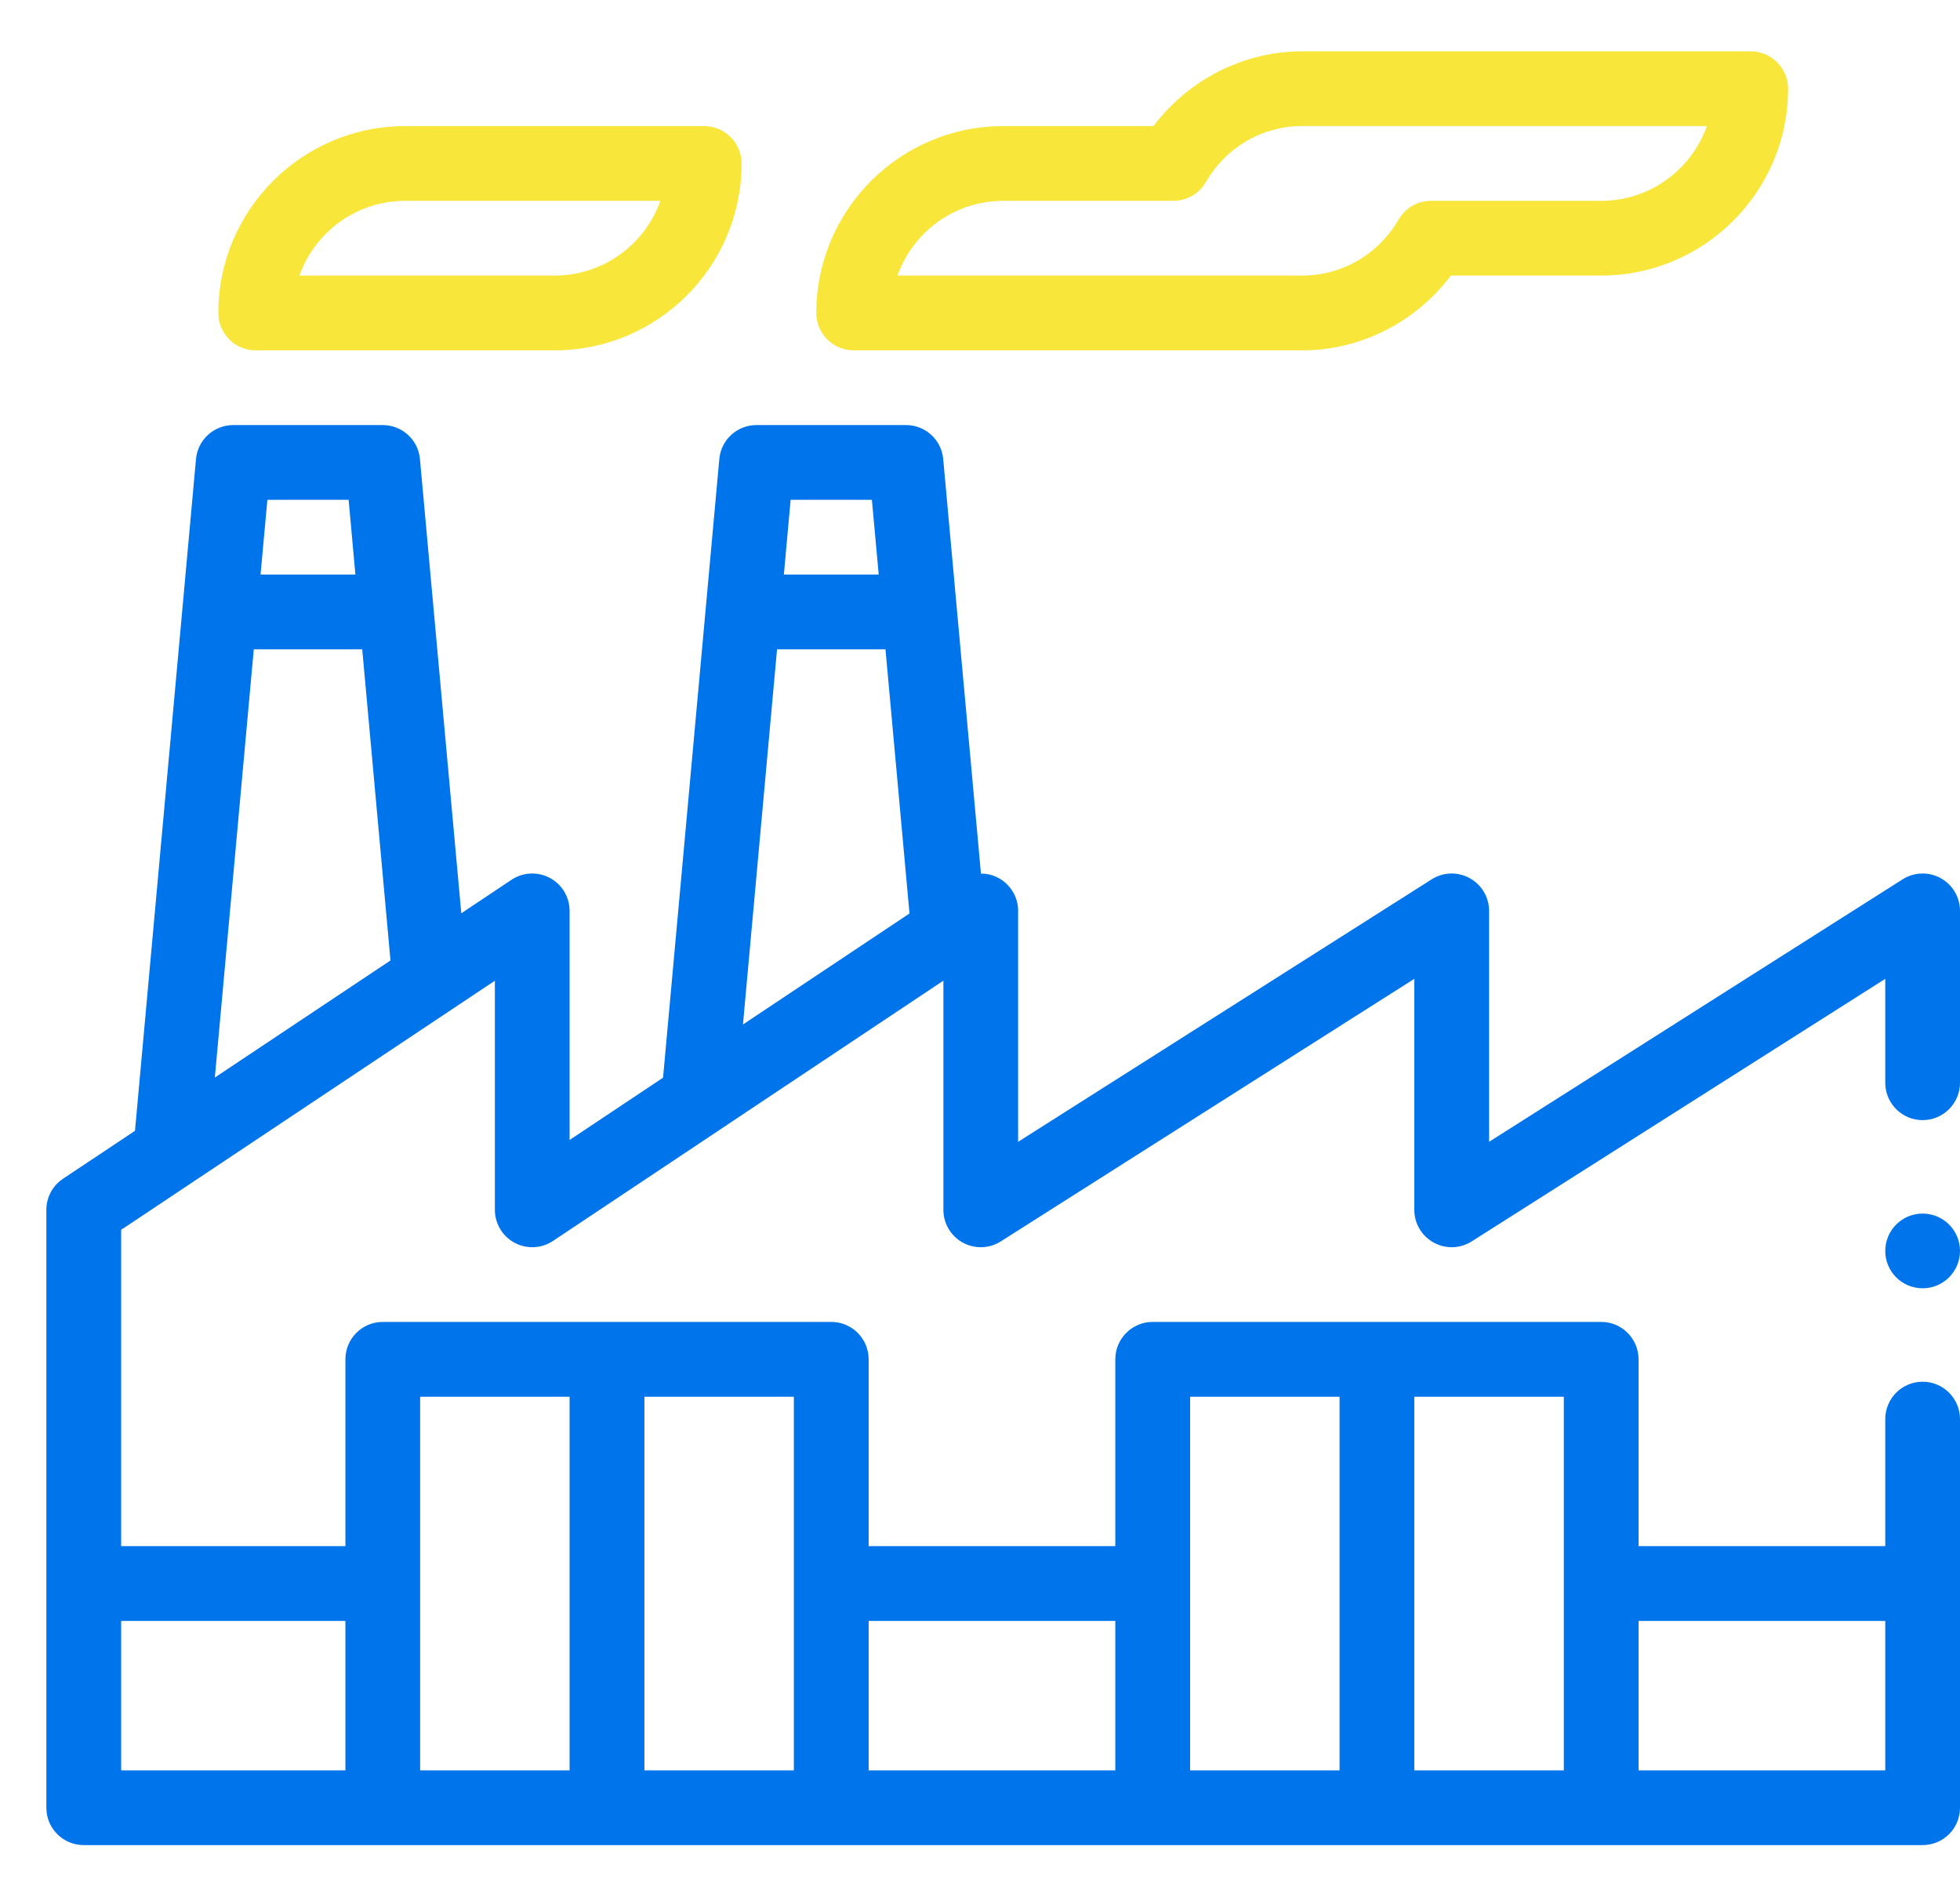
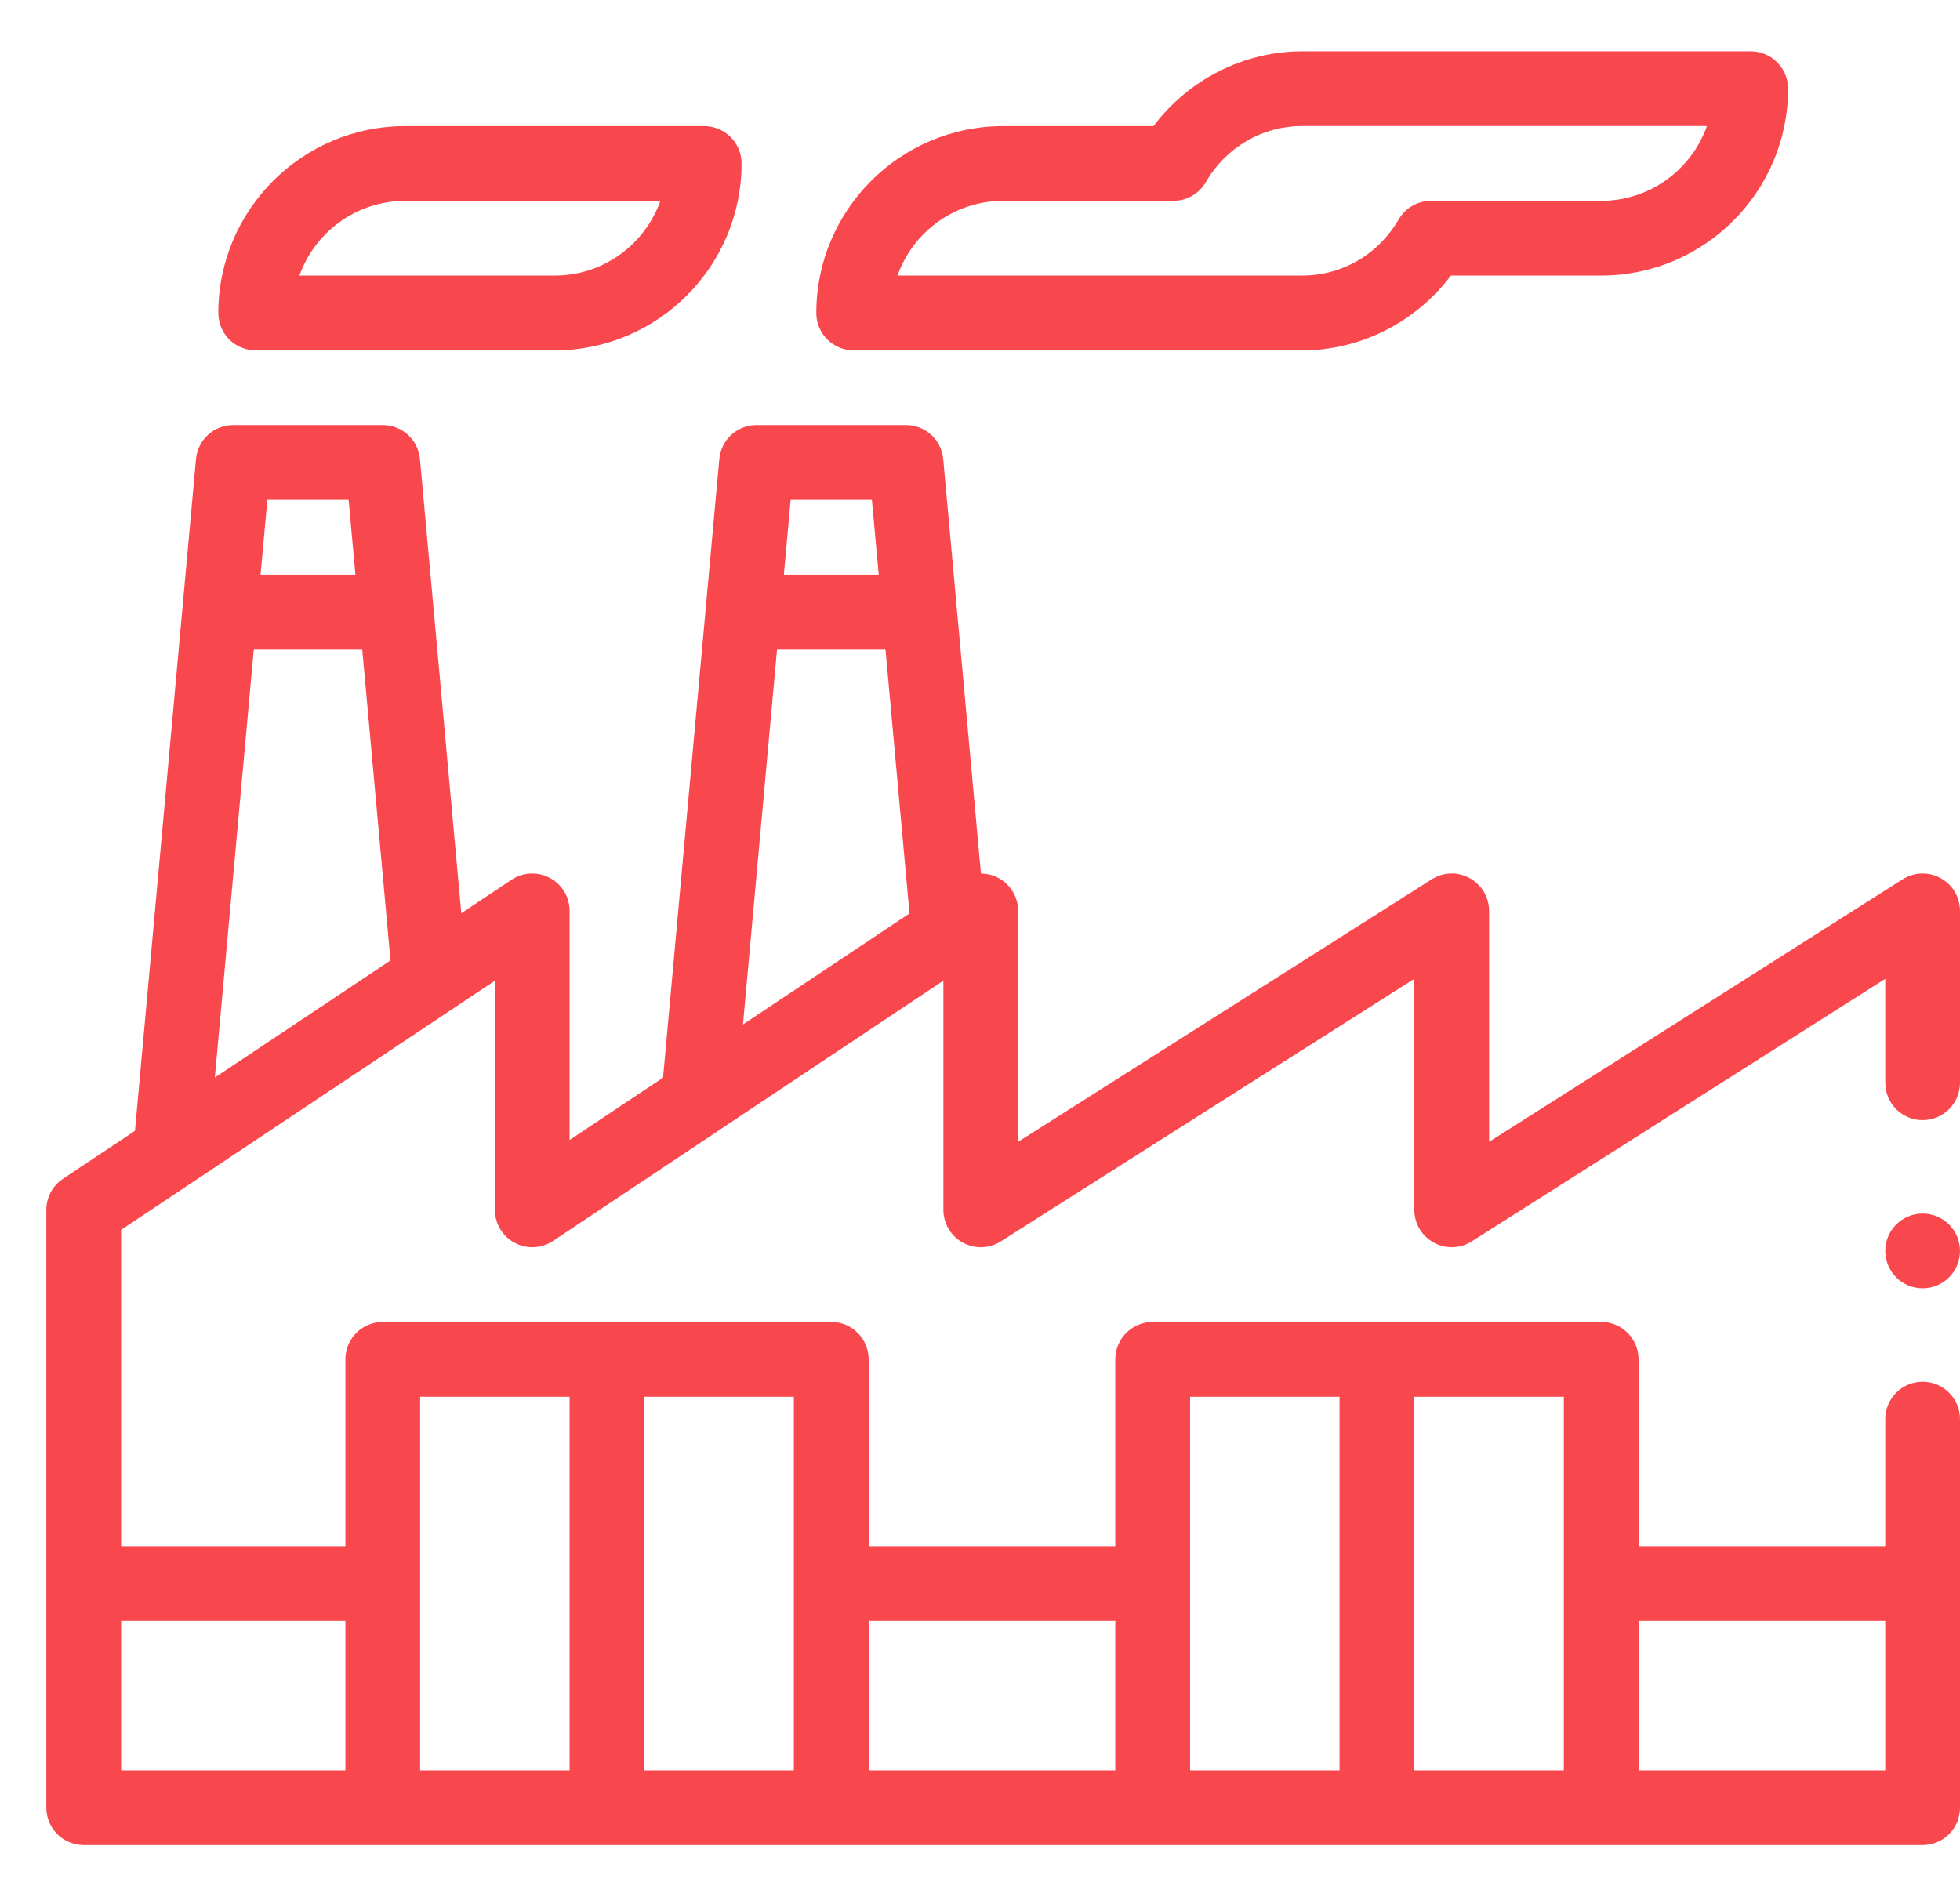
- <svg xmlns="http://www.w3.org/2000/svg" width="31" height="30" viewBox="0 0 31 30" fill="none">
-   <mask id="mask0" mask-type="alpha" maskUnits="userSpaceOnUse" x="0" y="0" width="31" height="30">
-     <path d="M4.044 5.542H8.773C10.403 5.542 11.729 4.216 11.729 2.586C11.729 2.26 11.464 1.995 11.137 1.995H6.408C4.779 1.995 3.453 3.321 3.453 4.951C3.453 5.277 3.717 5.542 4.044 5.542ZM6.408 3.177H10.445C10.201 3.865 9.544 4.359 8.773 4.359H4.736C4.98 3.671 5.638 3.177 6.408 3.177Z" fill="black" />
-     <path d="M13.502 5.542H20.596C21.52 5.542 22.393 5.096 22.948 4.359H25.325C26.955 4.359 28.281 3.033 28.281 1.404C28.281 1.077 28.016 0.812 27.69 0.812H20.596C19.672 0.812 18.799 1.258 18.244 1.995H15.867C14.237 1.995 12.911 3.321 12.911 4.951C12.911 5.277 13.176 5.542 13.502 5.542ZM15.867 3.177H18.559C18.77 3.177 18.965 3.065 19.07 2.883C19.394 2.327 19.964 1.995 20.596 1.994H26.997C26.753 2.683 26.096 3.177 25.325 3.177H22.632C22.422 3.177 22.227 3.289 22.122 3.471C21.798 4.027 21.227 4.359 20.596 4.359H14.195C14.439 3.671 15.096 3.177 15.867 3.177Z" fill="black" />
-     <path d="M30.409 20.379C30.735 20.379 31 20.115 31 19.788C31 19.462 30.735 19.197 30.409 19.197C30.082 19.197 29.818 19.462 29.818 19.788C29.818 20.115 30.082 20.379 30.409 20.379Z" fill="black" />
-     <path d="M30.694 13.891C30.505 13.787 30.274 13.794 30.092 13.91L23.552 18.062V14.409C23.552 14.193 23.434 13.995 23.245 13.891C23.056 13.787 22.826 13.794 22.644 13.91L16.103 18.062V14.409C16.103 14.191 15.983 13.991 15.791 13.888C15.704 13.841 15.61 13.819 15.515 13.819C15.402 12.579 15.068 8.91 14.918 7.261C14.891 6.957 14.636 6.724 14.33 6.724H11.965C11.659 6.724 11.404 6.957 11.377 7.261C11.265 8.49 10.566 16.177 10.487 17.048L9.009 18.033V14.409C9.009 14.191 8.889 13.99 8.697 13.888C8.505 13.785 8.272 13.796 8.09 13.917L7.296 14.447C7.159 12.944 6.77 8.669 6.642 7.261C6.615 6.957 6.359 6.724 6.054 6.724H3.689C3.383 6.724 3.128 6.957 3.1 7.261C3.045 7.871 2.198 17.193 2.135 17.888L0.997 18.646C0.832 18.756 0.733 18.94 0.733 19.138V28.596C0.733 28.923 0.998 29.187 1.325 29.187H30.409C30.735 29.187 31 28.923 31 28.596V22.448C31 22.122 30.735 21.857 30.409 21.857C30.082 21.857 29.818 22.122 29.818 22.448V24.458H25.916V21.503C25.916 21.176 25.652 20.911 25.325 20.911H18.231C17.905 20.911 17.64 21.176 17.64 21.503V24.458H13.739V21.503C13.739 21.176 13.474 20.911 13.148 20.911H6.054C5.727 20.911 5.463 21.176 5.463 21.503V24.458H1.916V19.454C10.558 13.693 0.237 20.573 7.827 15.514V19.138C7.827 19.356 7.947 19.556 8.139 19.659C8.332 19.762 8.565 19.751 8.746 19.63L14.921 15.513V19.138C14.921 19.354 15.038 19.552 15.227 19.656C15.416 19.76 15.647 19.753 15.829 19.637L22.369 15.484V19.138C22.369 19.354 22.487 19.552 22.676 19.656C22.865 19.76 23.095 19.753 23.277 19.637L29.818 15.484V17.128C29.818 17.454 30.082 17.719 30.409 17.719C30.735 17.719 31 17.454 31 17.128V14.409C31 14.193 30.883 13.995 30.694 13.891ZM29.818 25.641V28.005H25.916V25.641H29.818ZM24.734 28.005H22.369V22.094H24.734V28.005ZM18.823 22.094H21.187V28.005H18.823V22.094ZM17.64 25.641V28.005H13.739V25.641H17.64ZM12.556 28.005H10.192V22.094H12.556V28.005ZM6.645 22.094H9.009V28.005H6.645V22.094ZM5.463 25.641V28.005H1.916V25.641H5.463ZM4.014 10.271H5.729L6.176 15.193L3.398 17.045L4.014 10.271ZM5.514 7.906L5.621 9.088H4.121L4.229 7.906H5.514ZM13.79 7.906L13.898 9.088H12.398L12.505 7.906H13.79ZM12.29 10.271H14.005L14.385 14.45L11.751 16.206L12.29 10.271Z" fill="black" />
-   </mask>
-   <g mask="url(#mask0)">
-     <rect x="-1" y="6" width="34" height="25" fill="#0074EB" />
-     <rect x="-1" y="-1" width="33" height="7" fill="#F9E63A" />
-   </g>
+ <svg xmlns="http://www.w3.org/2000/svg" width="31" height="30" viewBox="0 0 31 30" fill="#F9474E">
+   <path d="M4.044 5.542H8.773C10.403 5.542 11.729 4.216 11.729 2.586C11.729 2.26 11.464 1.995 11.137 1.995H6.408C4.779 1.995 3.453 3.321 3.453 4.951C3.453 5.277 3.717 5.542 4.044 5.542ZM6.408 3.177H10.445C10.201 3.865 9.544 4.359 8.773 4.359H4.736C4.98 3.671 5.638 3.177 6.408 3.177Z" />
+   <path d="M13.502 5.542H20.596C21.52 5.542 22.393 5.096 22.948 4.359H25.325C26.955 4.359 28.281 3.033 28.281 1.404C28.281 1.077 28.016 0.812 27.69 0.812H20.596C19.672 0.812 18.799 1.258 18.244 1.995H15.867C14.237 1.995 12.911 3.321 12.911 4.951C12.911 5.277 13.176 5.542 13.502 5.542ZM15.867 3.177H18.559C18.77 3.177 18.965 3.065 19.07 2.883C19.394 2.327 19.964 1.995 20.596 1.994H26.997C26.753 2.683 26.096 3.177 25.325 3.177H22.632C22.422 3.177 22.227 3.289 22.122 3.471C21.798 4.027 21.227 4.359 20.596 4.359H14.195C14.439 3.671 15.096 3.177 15.867 3.177Z" />
+   <path d="M30.409 20.379C30.735 20.379 31 20.115 31 19.788C31 19.462 30.735 19.197 30.409 19.197C30.082 19.197 29.818 19.462 29.818 19.788C29.818 20.115 30.082 20.379 30.409 20.379Z" />
+   <path d="M30.694 13.891C30.505 13.787 30.274 13.794 30.092 13.91L23.552 18.062V14.409C23.552 14.193 23.434 13.995 23.245 13.891C23.056 13.787 22.826 13.794 22.644 13.91L16.103 18.062V14.409C16.103 14.191 15.983 13.991 15.791 13.888C15.704 13.841 15.61 13.819 15.515 13.819C15.402 12.579 15.068 8.91 14.918 7.261C14.891 6.957 14.636 6.724 14.33 6.724H11.965C11.659 6.724 11.404 6.957 11.377 7.261C11.265 8.49 10.566 16.177 10.487 17.048L9.009 18.033V14.409C9.009 14.191 8.889 13.99 8.697 13.888C8.505 13.785 8.272 13.796 8.09 13.917L7.296 14.447C7.159 12.944 6.77 8.669 6.642 7.261C6.615 6.957 6.359 6.724 6.054 6.724H3.689C3.383 6.724 3.128 6.957 3.1 7.261C3.045 7.871 2.198 17.193 2.135 17.888L0.997 18.646C0.832 18.756 0.733 18.94 0.733 19.138V28.596C0.733 28.923 0.998 29.187 1.325 29.187H30.409C30.735 29.187 31 28.923 31 28.596V22.448C31 22.122 30.735 21.857 30.409 21.857C30.082 21.857 29.818 22.122 29.818 22.448V24.458H25.916V21.503C25.916 21.176 25.652 20.911 25.325 20.911H18.231C17.905 20.911 17.64 21.176 17.64 21.503V24.458H13.739V21.503C13.739 21.176 13.474 20.911 13.148 20.911H6.054C5.727 20.911 5.463 21.176 5.463 21.503V24.458H1.916V19.454C10.558 13.693 0.237 20.573 7.827 15.514V19.138C7.827 19.356 7.947 19.556 8.139 19.659C8.332 19.762 8.565 19.751 8.746 19.63L14.921 15.513V19.138C14.921 19.354 15.038 19.552 15.227 19.656C15.416 19.76 15.647 19.753 15.829 19.637L22.369 15.484V19.138C22.369 19.354 22.487 19.552 22.676 19.656C22.865 19.76 23.095 19.753 23.277 19.637L29.818 15.484V17.128C29.818 17.454 30.082 17.719 30.409 17.719C30.735 17.719 31 17.454 31 17.128V14.409C31 14.193 30.883 13.995 30.694 13.891ZM29.818 25.641V28.005H25.916V25.641H29.818ZM24.734 28.005H22.369V22.094H24.734V28.005ZM18.823 22.094H21.187V28.005H18.823V22.094ZM17.64 25.641V28.005H13.739V25.641H17.64ZM12.556 28.005H10.192V22.094H12.556V28.005ZM6.645 22.094H9.009V28.005H6.645V22.094ZM5.463 25.641V28.005H1.916V25.641H5.463ZM4.014 10.271H5.729L6.176 15.193L3.398 17.045L4.014 10.271ZM5.514 7.906L5.621 9.088H4.121L4.229 7.906H5.514ZM13.79 7.906L13.898 9.088H12.398L12.505 7.906H13.79ZM12.29 10.271H14.005L14.385 14.45L11.751 16.206L12.29 10.271Z" />
</svg>
